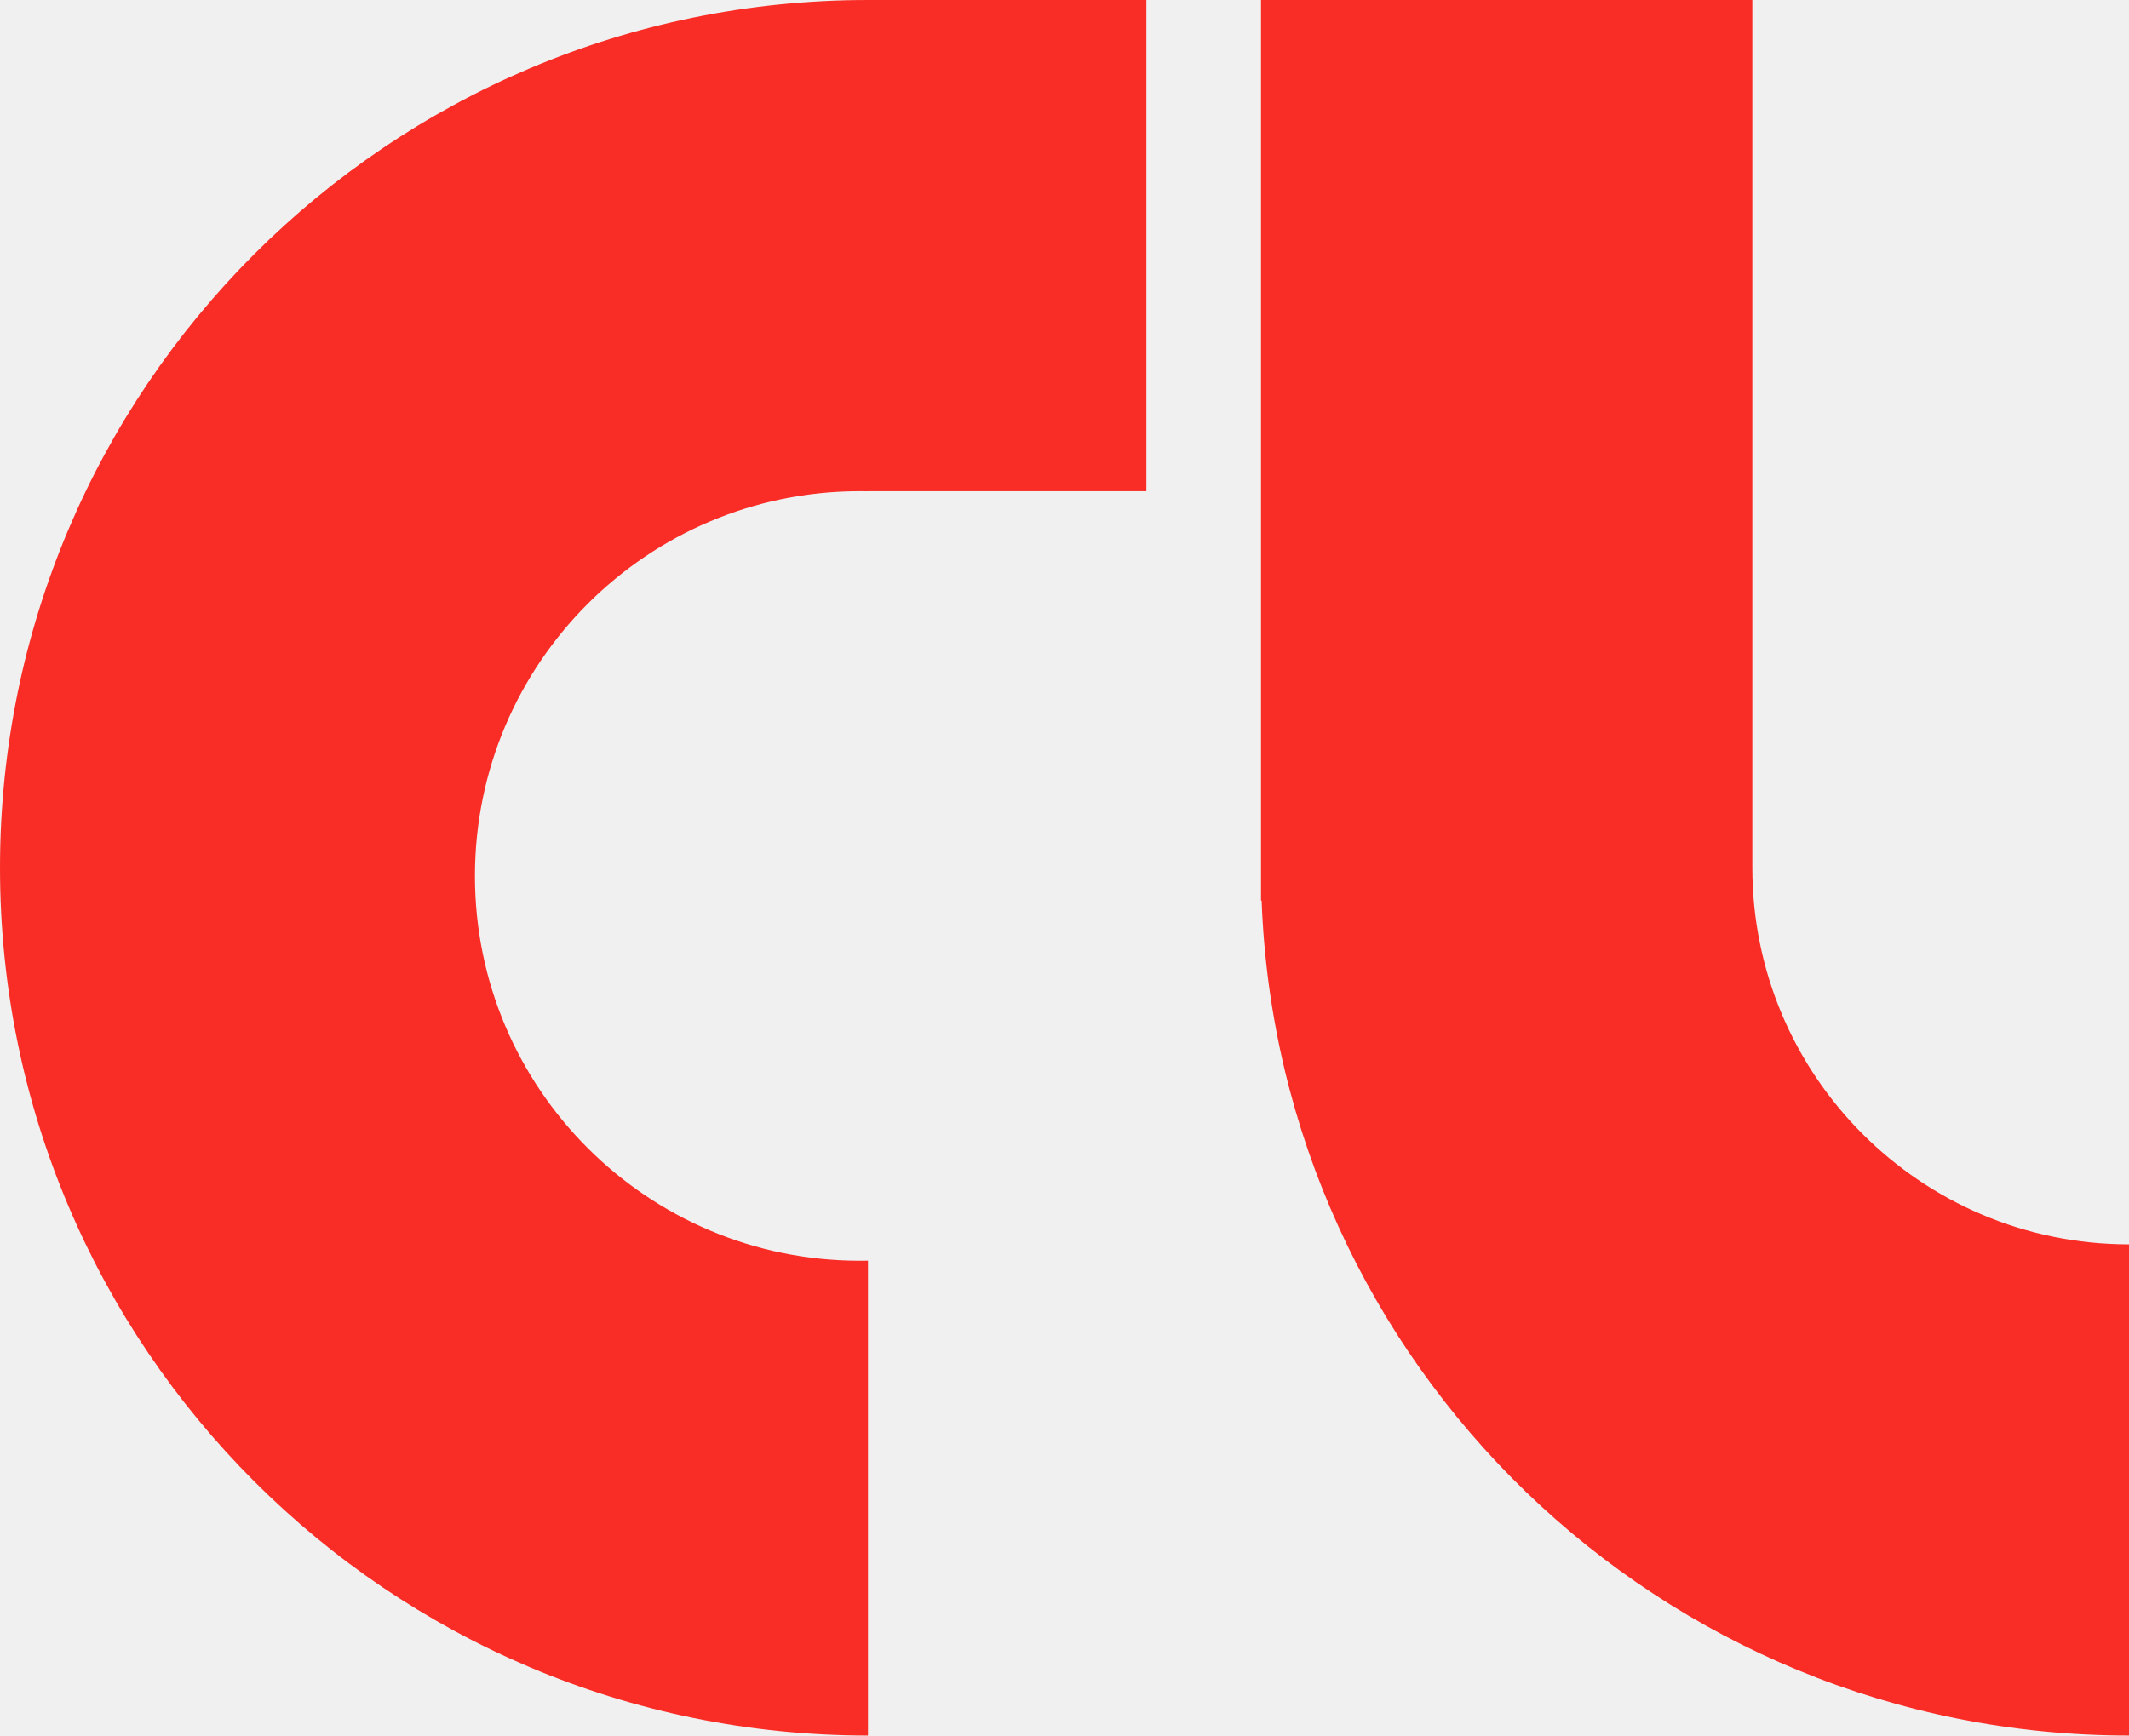
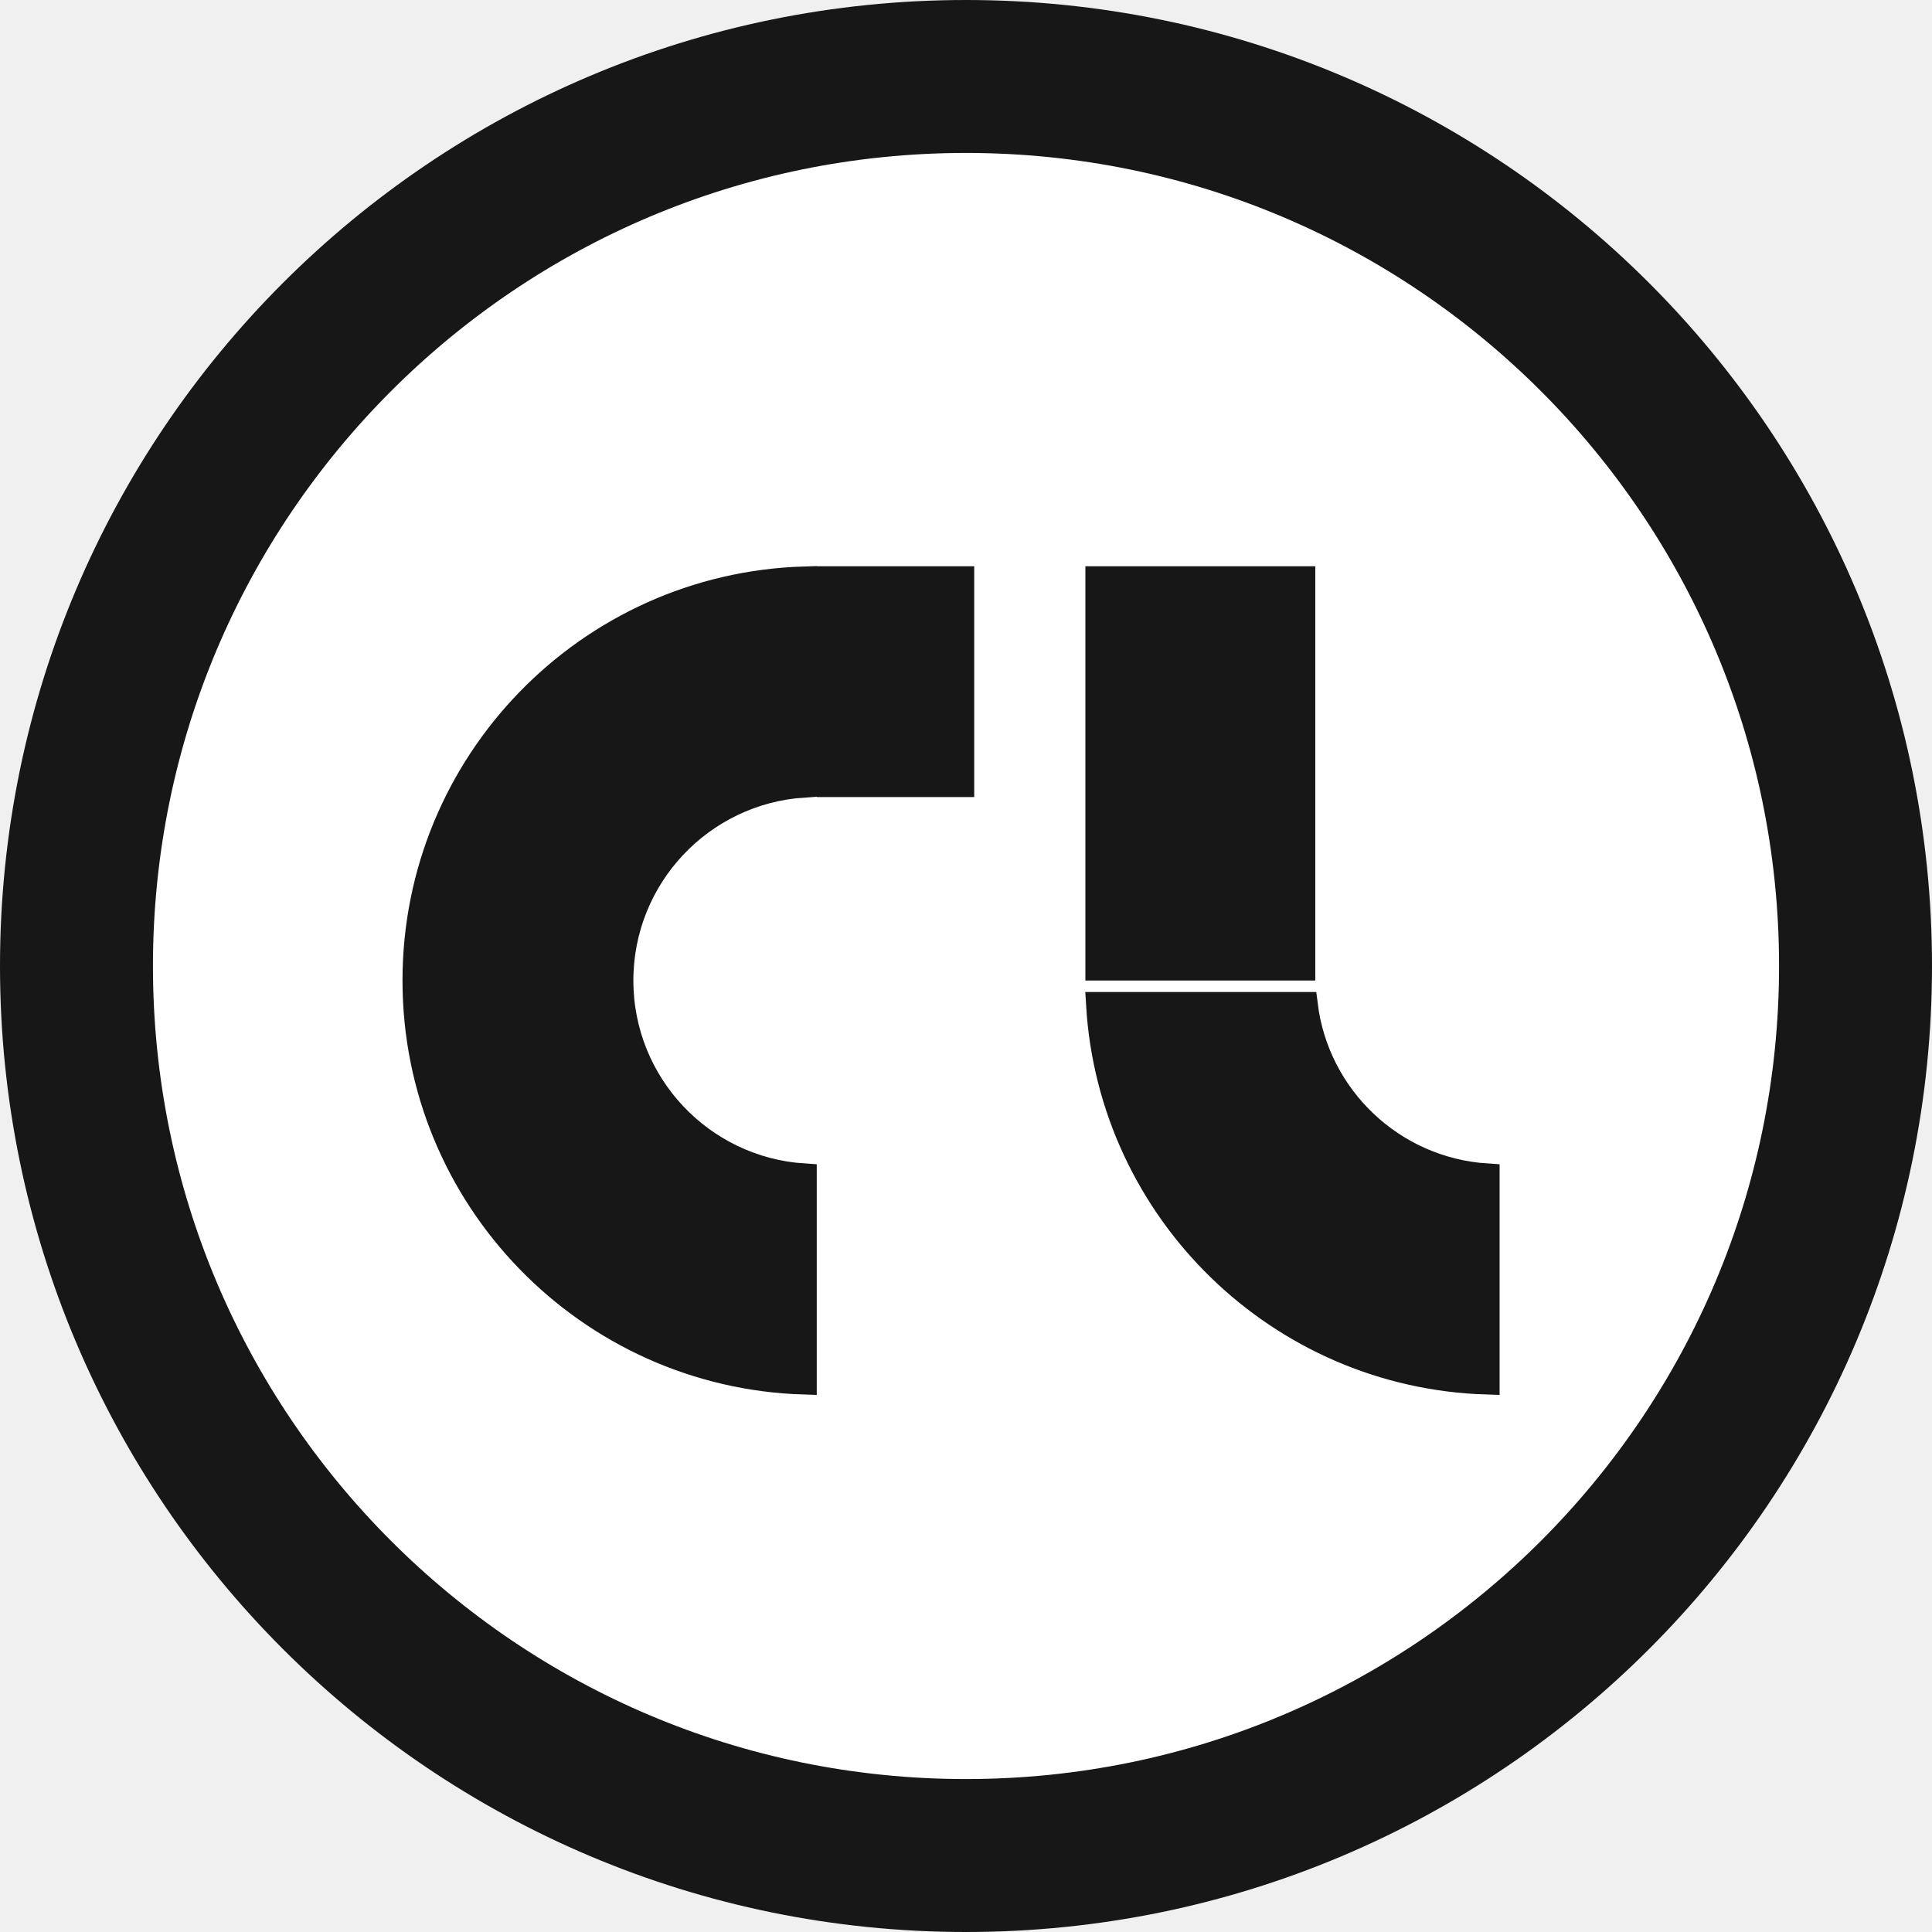
- <svg xmlns="http://www.w3.org/2000/svg" width="130" height="106" viewBox="0 0 130 106" fill="none">
-   <path fill-rule="evenodd" clip-rule="evenodd" d="M53 76.995V106C23.729 106 0 82.271 0 53C0 23.729 23.729 0 53 0H70V30H53V30.005C52.834 30.002 52.667 30 52.5 30C39.521 30 29 40.521 29 53.5C29 66.479 39.521 77 52.5 77C52.667 77 52.834 76.998 53 76.995Z" fill="#F92D26" />
-   <path fill-rule="evenodd" clip-rule="evenodd" d="M107 0H77V53V55H77.037C78.089 83.344 101.399 106 130 106V76C117.297 76 107 65.703 107 53V0Z" fill="#F92D26" />
+ <svg xmlns="http://www.w3.org/2000/svg" width="48" height="48" viewBox="0 0 48 48" fill="none">
+   <circle cx="24" cy="24" r="22.1" fill="white" stroke="#171717" stroke-width="3.8" />
+   <path d="M23.887 19.486H20.609V14.386L23.887 14.386V19.486ZM19.975 14.391V19.498C17.431 19.662 15.419 21.776 15.419 24.361C15.419 26.945 17.431 29.059 19.975 29.223L19.975 34.33C14.613 34.163 10.317 29.763 10.317 24.361C10.317 18.958 14.613 14.558 19.975 14.391ZM27.3 24.963H32.422C32.706 27.267 34.598 29.072 36.94 29.223L36.94 34.33C31.779 34.169 27.606 30.087 27.3 24.963ZM32.361 24.044L27.283 24.044V14.386H32.361V19.358V24.044Z" fill="#171717" stroke="#171717" stroke-width="0.634" />
</svg>
